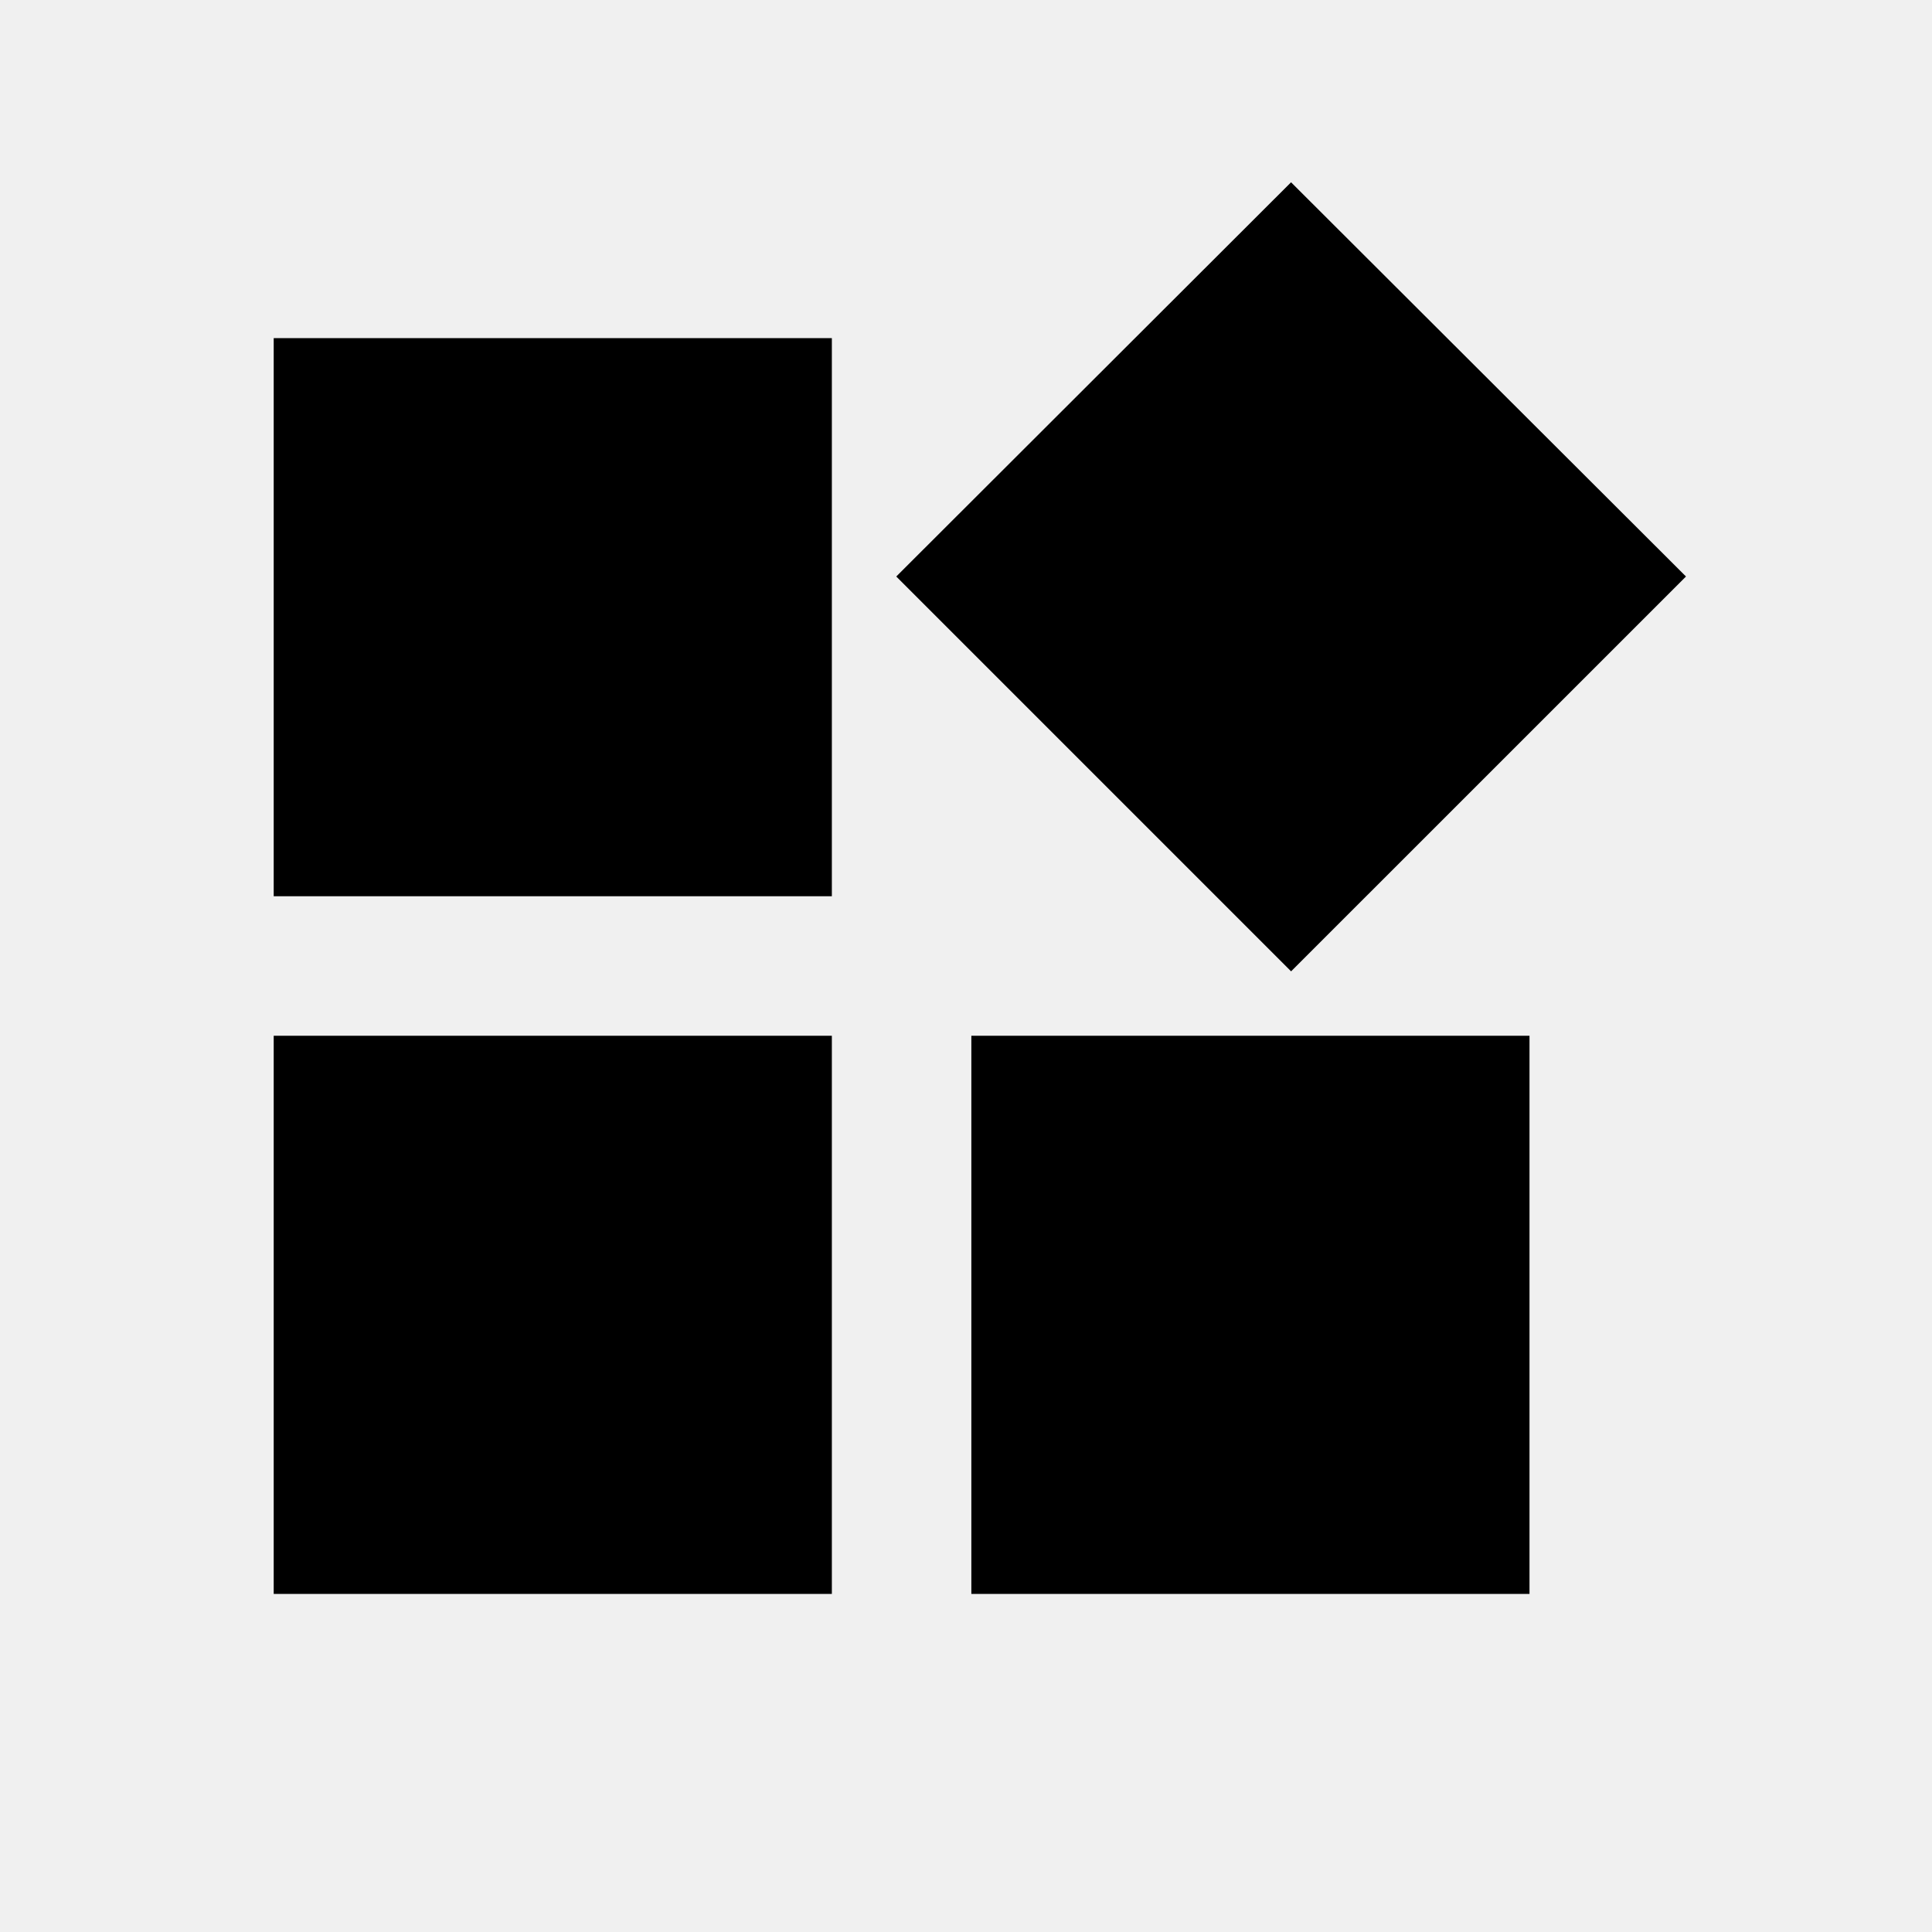
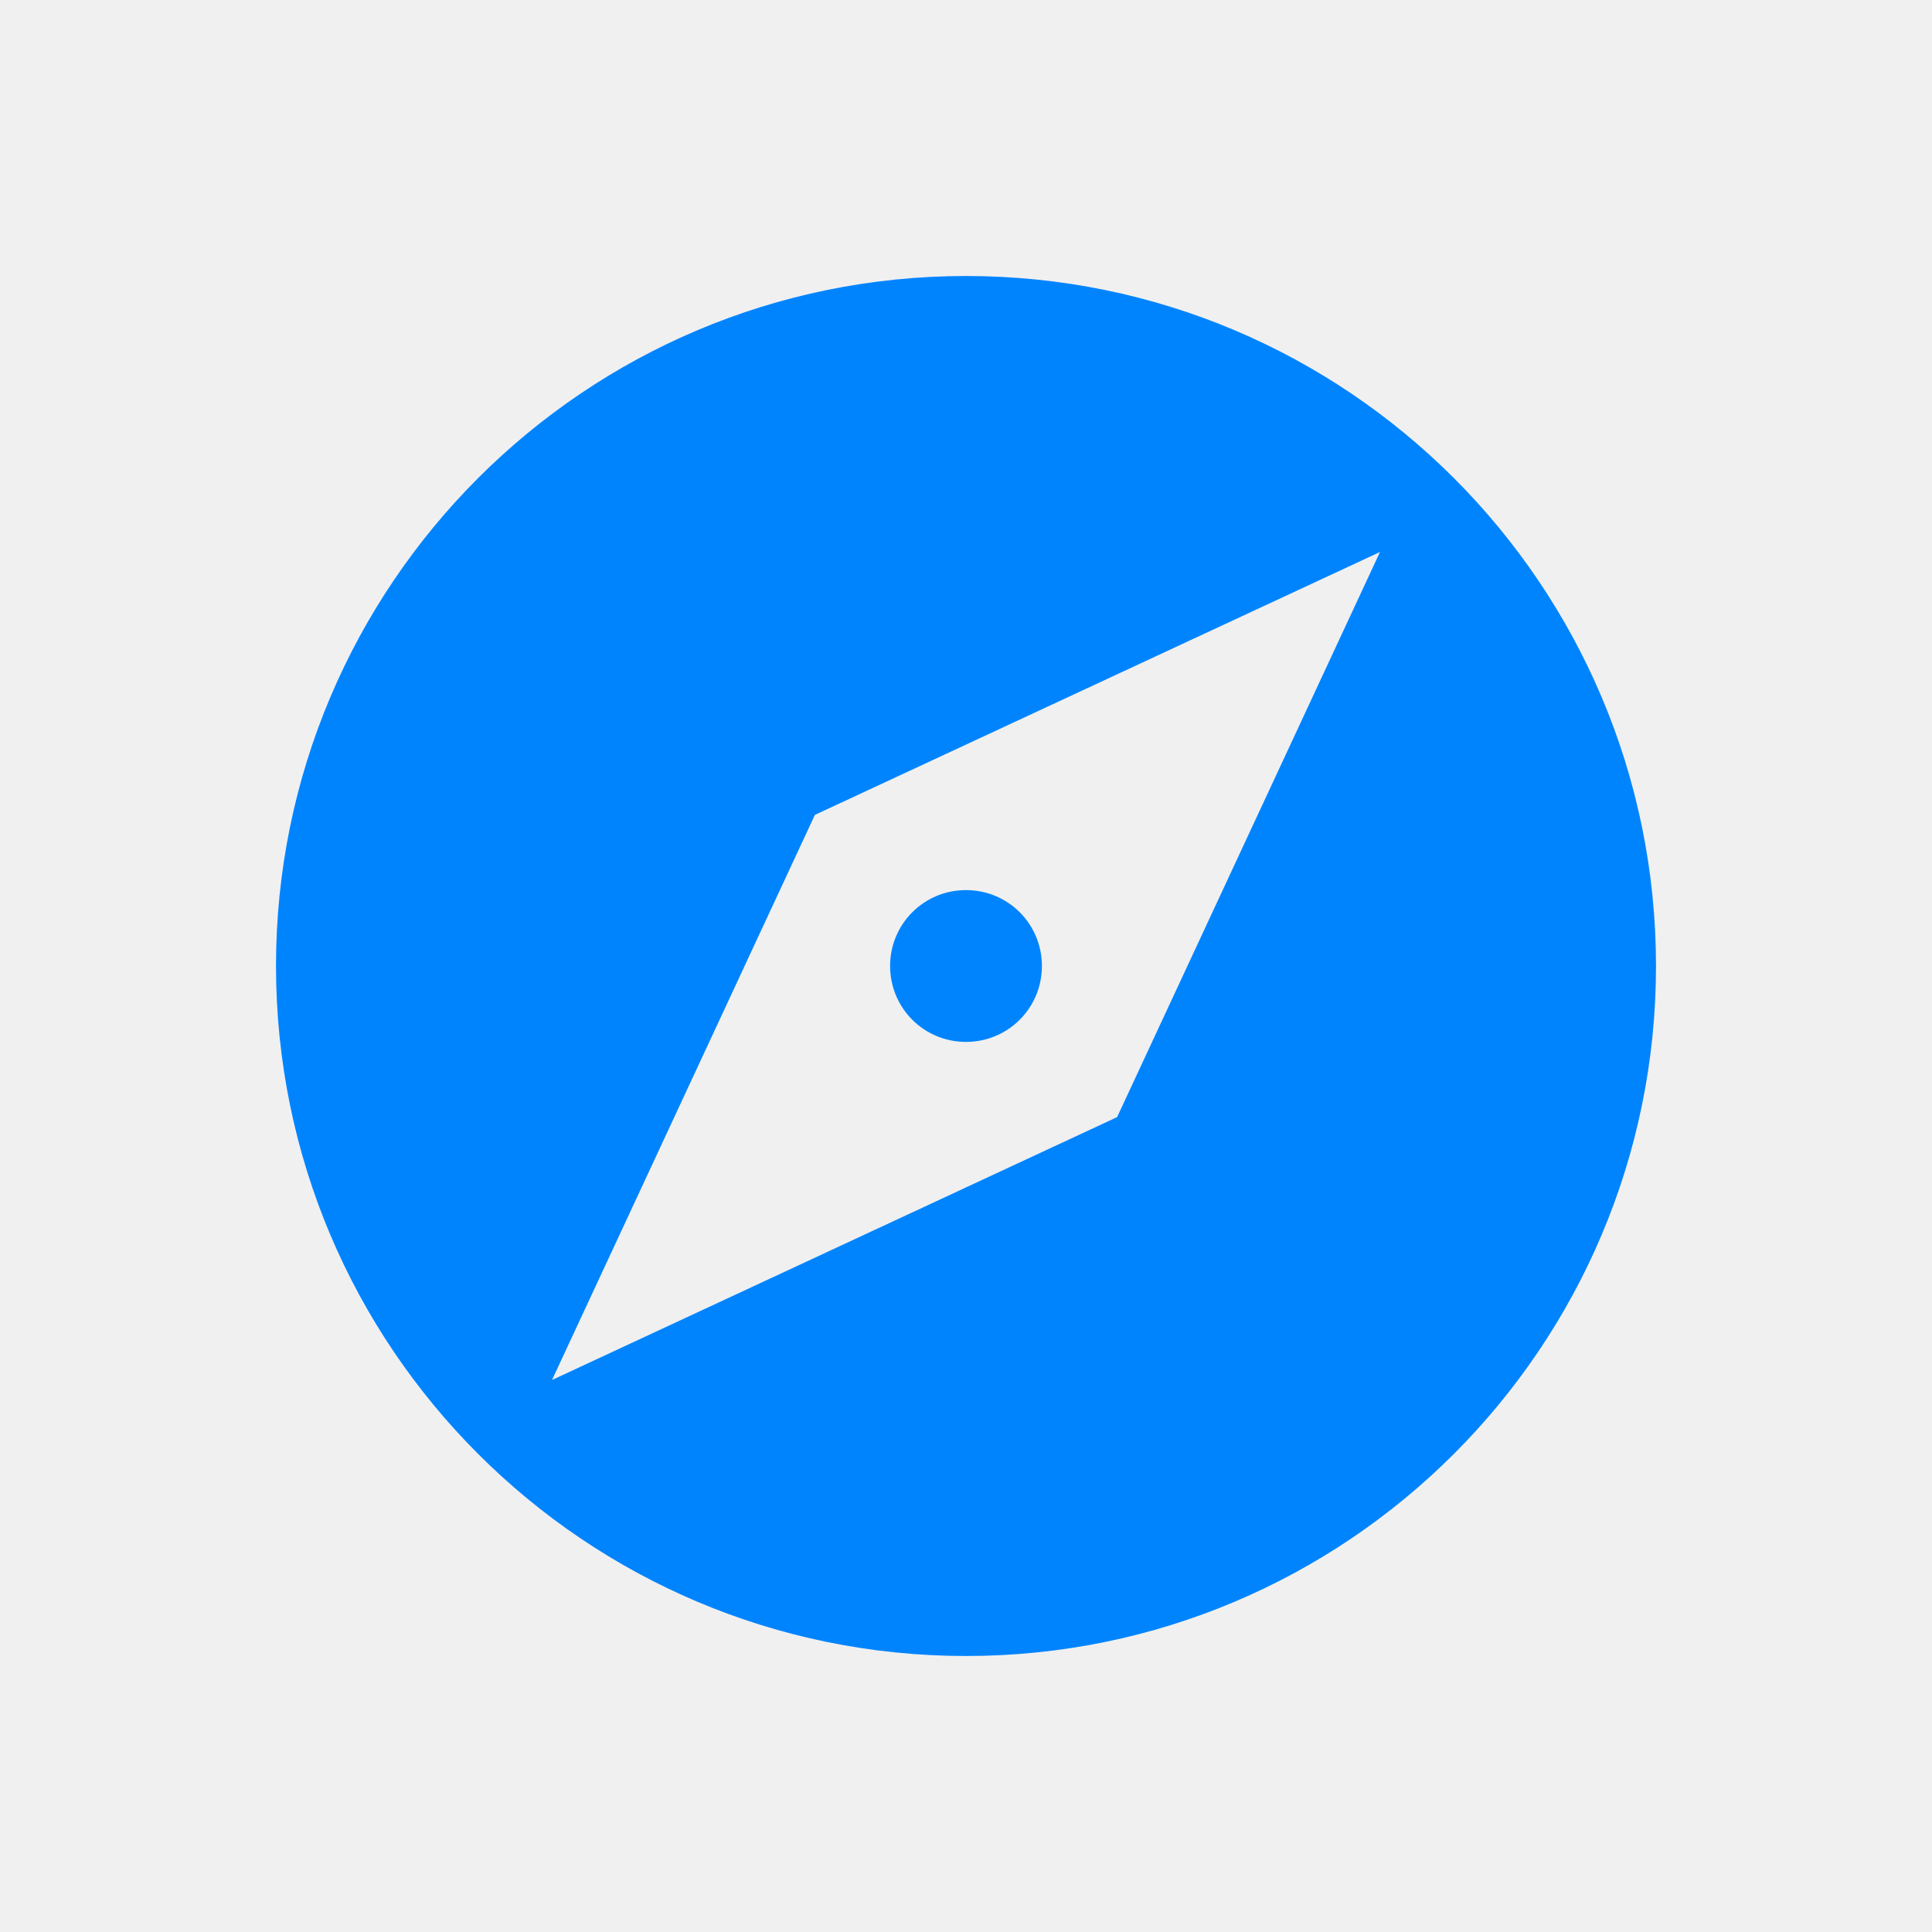
- <svg xmlns="http://www.w3.org/2000/svg" width="30" height="30" viewBox="0 0 30 30">
-   <g fill="none" fill-rule="evenodd">
-     <path fill="#FFF" fill-opacity=".01" fill-rule="nonzero" d="M0 0h30v30H0z" />
-     <g fill="#000">
-       <path d="M15.083 16.083v8.667h8.667v-8.667h-8.667zM4.25 24.75h8.667v-8.667H4.25v8.667zm0-19.5v8.667h8.667V5.25H4.25zM20.048 2.83l-6.131 6.122 6.131 6.131 6.132-6.131-6.132-6.121z" />
-     </g>
+ <svg xmlns="http://www.w3.org/2000/svg" width="28" height="28" viewBox="0 0 28 28">
+   <g fill="none" fill-rule="nonzero">
+     <path fill="#FFF" fill-opacity=".01" d="M0 0h28v28H0z" />
+     <path fill="#0084FE" d="M14 4C8.477 4 4 8.477 4 14s4.477 10 10 10 10-4.477 10-10S19.523 4 14 4zm6 4l-3.81 8.19L8 20l3.81-8.19L20 8zm-6 4.9c-.61 0-1.1.49-1.1 1.1 0 .61.49 1.1 1.1 1.1.61 0 1.1-.49 1.1-1.1 0-.61-.49-1.1-1.1-1.1z" />
  </g>
</svg>
